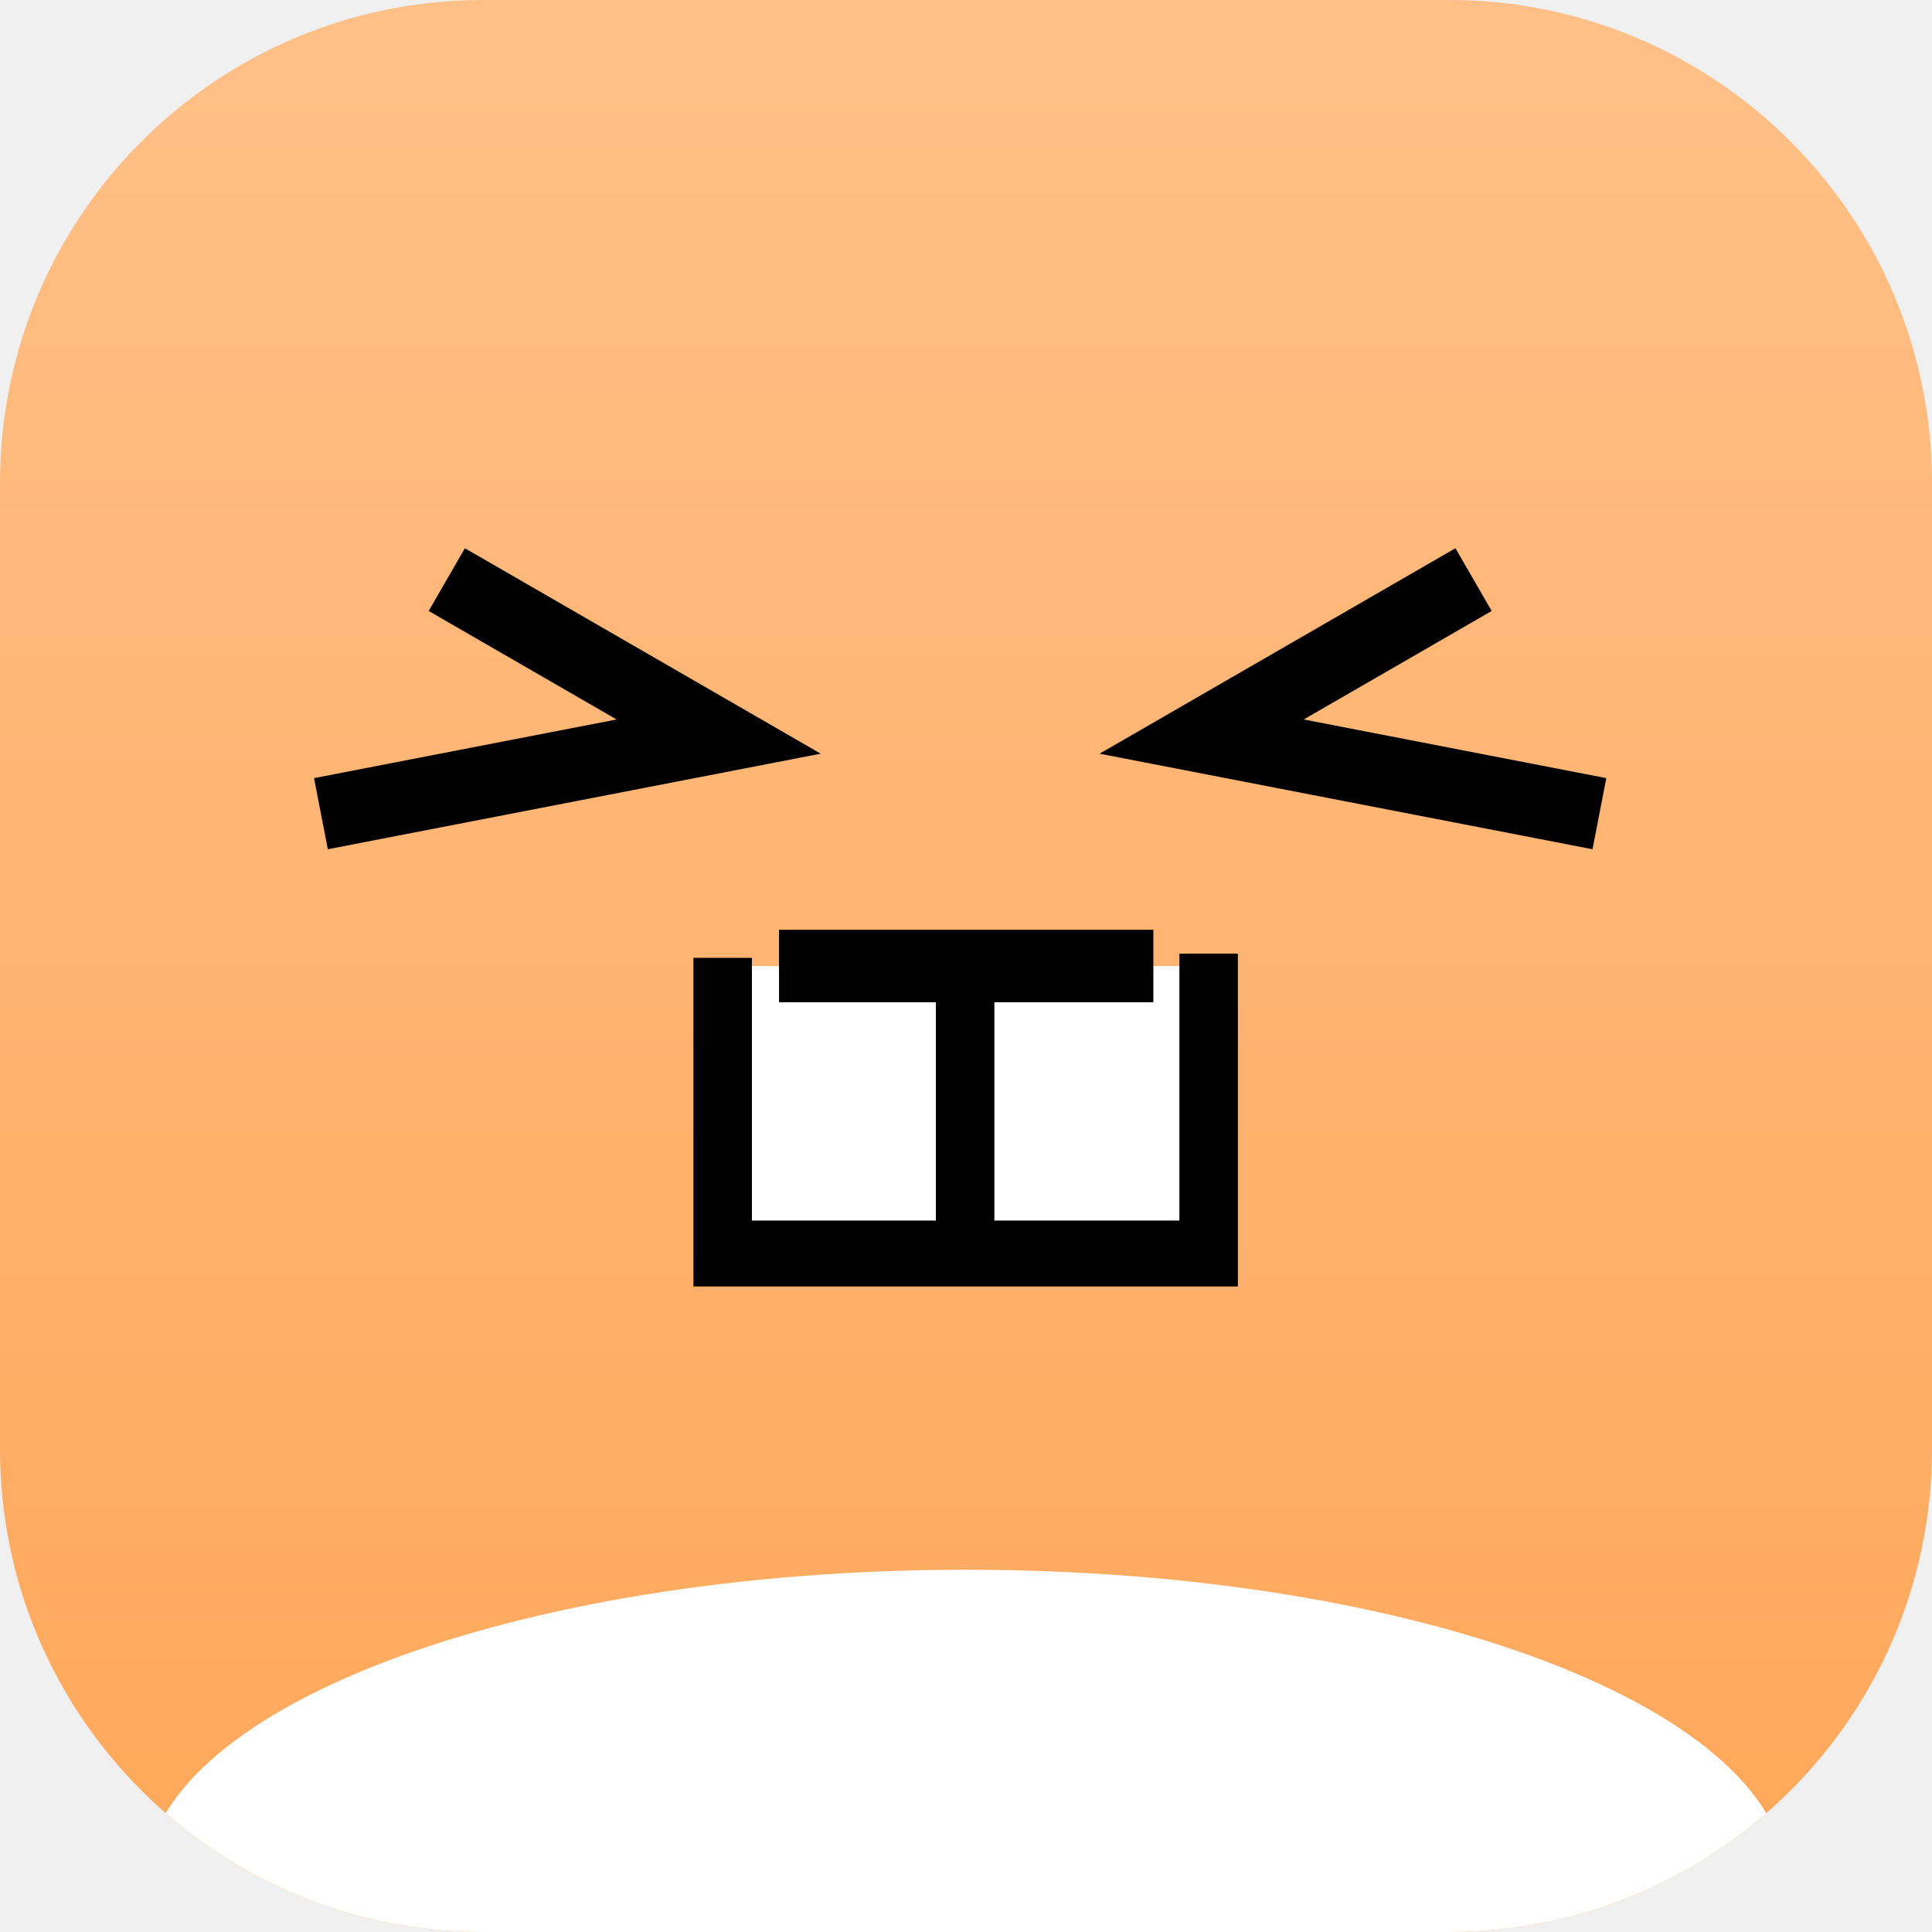
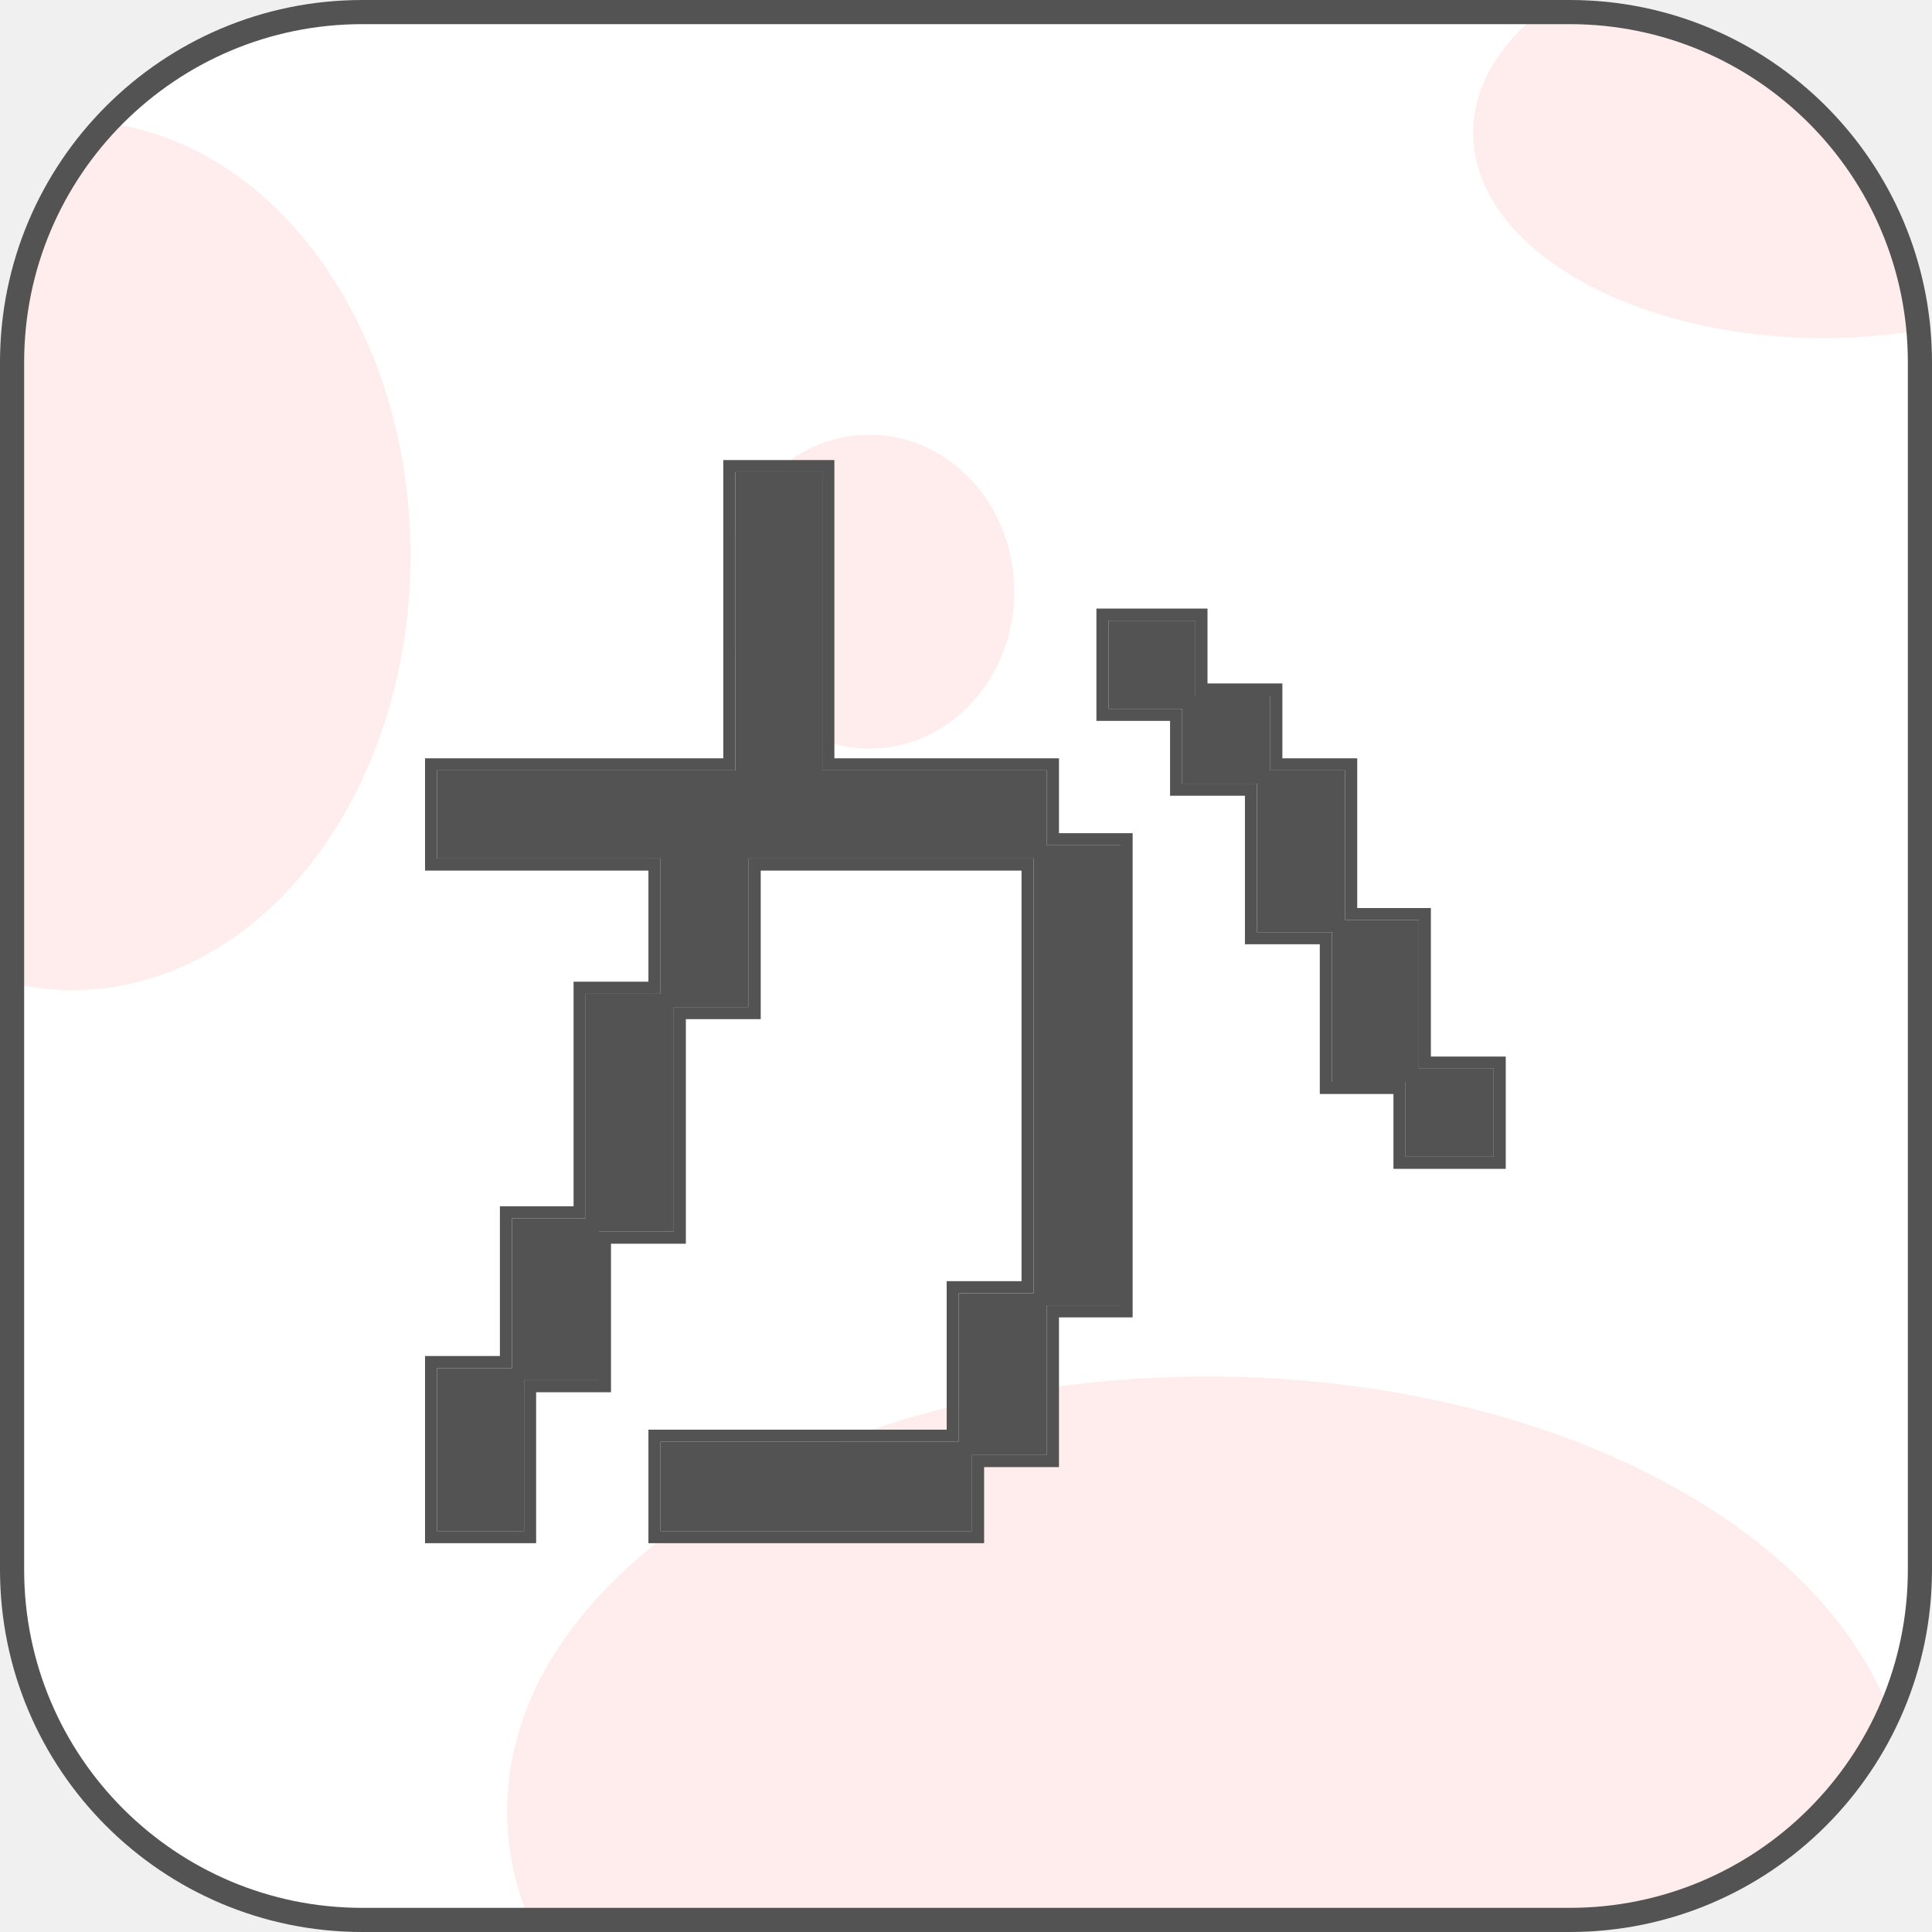
<svg xmlns="http://www.w3.org/2000/svg" width="80" height="80" viewBox="0 0 80 80" fill="none">
-   <g clip-path="url(#clip0_69_15)">
-     <rect width="80" height="80" rx="20" fill="url(#paint0_linear_69_15)" />
-     <rect width="20" height="11" transform="translate(30 40)" fill="white" />
-     <path d="M18.5 24L29.758 30.5L13.289 33.693" stroke="black" stroke-width="3" />
-     <path d="M61.017 24L49.758 30.5L66.228 33.693" stroke="black" stroke-width="3" />
-     <path d="M32.258 40H47.758" stroke="black" stroke-width="3" />
-     <path d="M51.258 53.27H28.713V39.663H31.135V50.54H38.753V40.368H41.175V50.54H48.836V39.487H51.258V53.27Z" fill="black" />
-     <ellipse cx="40" cy="78" rx="34" ry="13" fill="white" />
+   <g clip-path="url(#clip0_122_54)">
+     <rect width="80" height="80" rx="15" fill="white" />
+     <ellipse cx="50" cy="75" rx="29" ry="18" fill="#FFD3D4" fill-opacity="0.4" />
+     <ellipse cx="3" cy="23" rx="14" ry="18" fill="#FFD3D4" fill-opacity="0.4" />
+     <ellipse cx="36" cy="24.5" rx="6" ry="6.5" fill="#FFD3D4" fill-opacity="0.4" />
+     <ellipse cx="75.5" cy="5.5" rx="14.5" ry="8.5" fill="#FFD3D4" fill-opacity="0.4" />
+     <mask id="path-7-outside-1_122_54" maskUnits="userSpaceOnUse" x="17" y="19" width="46" height="45" fill="black">
+       <rect fill="white" x="17" y="19" width="46" height="45" />
+       <path d="M18.1 56.65H21.2V50.45H24.25V41.15H27.35V35.55H18.1V31.9H30.45V19.55H34.05V31.9H43.35V35H46.4V54.05H43.35V60.25H40.25V63.4H27.35V59.7H39.7V53.55H42.8V35.55H31V41.7H27.9V51H24.8V57.15H21.7V63.4H18.1V56.65ZM55.15 38.6H52.05V32.45H48.95V29.35H45.9V25.7H49.5V28.8H52.6V31.9H55.7V38.1H58.75V44.25H61.85V47.9H58.2V44.8H55.15V38.6Z" />
+     </mask>
+     <path d="M18.1 56.65H21.2V50.45H24.25V41.15H27.35V35.55H18.1V31.9H30.45V19.55H34.05V31.9H43.35V35H46.4V54.05H43.35V60.25H40.25V63.4H27.35V59.7H39.7V53.55H42.8V35.55H31V41.7H27.9V51H24.8V57.15H21.7V63.4H18.1V56.65ZM55.15 38.6H52.05V32.45H48.95V29.35H45.9V25.7H49.5V28.8H52.6V31.9H55.7V38.1H58.75V44.25H61.85V47.9H58.2V44.8H55.15V38.6Z" fill="#535353" />
+     <path d="M18.1 56.65V56.15H17.6V56.65H18.1ZM21.2 56.65V57.15H21.7V56.65H21.2ZM21.2 50.45V49.95H20.7V50.45H21.2ZM24.25 50.45V50.95H24.75V50.45H24.25ZM24.25 41.15V40.65H23.75V41.15H24.25ZM27.35 41.15V41.65H27.85V41.15H27.35ZM27.35 35.55H27.85V35.05H27.35V35.55ZM18.1 35.55H17.6V36.05H18.1V35.55ZM18.1 31.9V31.4H17.6V31.9H18.1ZM30.45 31.9V32.4H30.95V31.9H30.45ZM30.45 19.55V19.05H29.95V19.55H30.45ZM34.05 19.55H34.55V19.05H34.05V19.55ZM34.05 31.9H33.55V32.4H34.05V31.9ZM43.35 31.9H43.85V31.4H43.35V31.9ZM43.35 35H42.85V35.5H43.35V35ZM46.4 35H46.9V34.5H46.4V35ZM46.4 54.05V54.55H46.9V54.05H46.4ZM43.35 54.05V53.55H42.85V54.05H43.35ZM43.35 60.25V60.75H43.85V60.25H43.35ZM40.25 60.25V59.75H39.75V60.25H40.25ZM40.25 63.4V63.9H40.75V63.4H40.25ZM27.35 63.4H26.85V63.9H27.35V63.4ZM27.35 59.7V59.2H26.85V59.7H27.35ZM39.7 59.7V60.2H40.2V59.7H39.7ZM39.7 53.55V53.05H39.2V53.55H39.7ZM42.8 53.55V54.05H43.3V53.55H42.8ZM42.8 35.55H43.3V35.05H42.8V35.55ZM31 35.55V35.05H30.5V35.55H31ZM31 41.7V42.2H31.5V41.7H31ZM27.9 41.7V41.2H27.4V41.7H27.9ZM27.9 51V51.5H28.4V51H27.9ZM24.8 51V50.5H24.3V51H24.8ZM24.8 57.15V57.65H25.3V57.15H24.8ZM21.7 57.15V56.65H21.2V57.15H21.7ZM21.7 63.4V63.9H22.2V63.4H21.7ZM18.1 63.4H17.6V63.9H18.1V63.4ZM55.15 38.6H55.65V38.1H55.15V38.6ZM52.05 38.6H51.55V39.1H52.05V38.6ZM52.05 32.45H52.55V31.95H52.05V32.45ZM48.95 32.45H48.45V32.95H48.95V32.45ZM48.95 29.35H49.45V28.85H48.95V29.35ZM45.9 29.35H45.4V29.85H45.9V29.35ZM45.9 25.7V25.2H45.4V25.7H45.9ZM49.5 25.7H50V25.2H49.5V25.7ZM49.5 28.8H49V29.3H49.5V28.8ZM52.6 28.8H53.1V28.3H52.6V28.8ZM52.6 31.9H52.1V32.4H52.6V31.9ZM55.7 31.9H56.2V31.4H55.7V31.9ZM55.7 38.1H55.2V38.6H55.7V38.1ZM58.75 38.1H59.25V37.6H58.75V38.1ZM58.75 44.25H58.25V44.75H58.75V44.25ZM61.85 44.25H62.35V43.75H61.85V44.25ZM61.85 47.9V48.4H62.35V47.9H61.85ZM58.2 47.9H57.7V48.4H58.2V47.9ZM58.2 44.8H58.7V44.3H58.2V44.8ZM55.15 44.8H54.65V45.3H55.15V44.8ZM18.1 56.65V57.15H21.2V56.65V56.15H18.1V56.65ZM21.2 56.65H21.7V50.45H21.2H20.7V56.65H21.2ZM21.2 50.45V50.95H24.25V50.45V49.95H21.2V50.45ZM24.25 50.45H24.75V41.15H24.25H23.75V50.45H24.25ZM24.25 41.15V41.65H27.35V41.15V40.65H24.25V41.15ZM27.35 41.15H27.85V35.55H27.35H26.85V41.15H27.35ZM27.35 35.55V35.05H18.1V35.55V36.05H27.35V35.55ZM18.1 35.55H18.6V31.9H18.1H17.6V35.55H18.1ZM18.1 31.9V32.4H30.45V31.9V31.4H18.1V31.9ZM30.45 31.9H30.95V19.55H30.45H29.95V31.9H30.45ZM30.45 19.55V20.05H34.05V19.55V19.05H30.45V19.55ZM34.05 19.55H33.55V31.9H34.05H34.55V19.55H34.05ZM34.05 31.9V32.4H43.35V31.9V31.4H34.05V31.9ZM43.35 31.9H42.85V35H43.35H43.85V31.9H43.35ZM43.35 35V35.5H46.4V35V34.5H43.35V35ZM46.4 35H45.9V54.05H46.4H46.9V35H46.4ZM46.4 54.05V53.55H43.35V54.05V54.55H46.4V54.05ZM43.35 54.05H42.85V60.25H43.35H43.85V54.05H43.35ZM43.35 60.25V59.75H40.25V60.25V60.75H43.35V60.25ZM40.25 60.25H39.75V63.4H40.25H40.75V60.25H40.25ZM40.25 63.4V62.9H27.35V63.4V63.9H40.25V63.4ZM27.35 63.4H27.85V59.7H27.35H26.85V63.4H27.35ZM27.35 59.7V60.2H39.7V59.7V59.2H27.35V59.7ZM39.7 59.7H40.2V53.55H39.7H39.2V59.7H39.7ZM39.7 53.55V54.05H42.8V53.55V53.05H39.7V53.55ZM42.8 53.55H43.3V35.55H42.8H42.3V53.55H42.8ZM42.8 35.55V35.05H31V35.55V36.05H42.8V35.55ZM31 35.55H30.5V41.7H31H31.5V35.55H31ZM31 41.7V41.2H27.9V41.7V42.2H31V41.7ZM27.9 41.7H27.4V51H27.9H28.4V41.7H27.9ZM27.9 51V50.5H24.8V51V51.5H27.9V51ZM24.8 51H24.3V57.15H24.8H25.3V51H24.8ZM24.8 57.15V56.65H21.7V57.15V57.65H24.8V57.15ZM21.7 57.15H21.2V63.4H21.7H22.2V57.15H21.7ZM21.7 63.4V62.9H18.1V63.4V63.9H21.7V63.4ZM18.1 63.4H18.6V56.65H18.1H17.6V63.4H18.1ZM55.15 38.6V38.1H52.05V38.6V39.1H55.15V38.6ZM52.05 38.6H52.55V32.45H52.05H51.55V38.6H52.05ZM52.05 32.45V31.95H48.95V32.45V32.95H52.05V32.45ZM48.95 32.45H49.45V29.35H48.95H48.45V32.45H48.95ZM48.95 29.35V28.85H45.9V29.35V29.85H48.95V29.35ZM45.9 29.35H46.4V25.7H45.9H45.4V29.35H45.9ZM45.9 25.7V26.2H49.5V25.7V25.2H45.9V25.7ZM49.5 25.7H49V28.8H49.5H50V25.7H49.5ZM49.5 28.8V29.3H52.6V28.8V28.3H49.5V28.8ZM52.6 28.8H52.1V31.9H52.6H53.1V28.8H52.6ZM52.6 31.9V32.4H55.7V31.9V31.4H52.6V31.9ZM55.7 31.9H55.2V38.1H55.7H56.2V31.9H55.7ZM55.7 38.1V38.6H58.75V38.1V37.6H55.7V38.1ZM58.75 38.1H58.25V44.25H58.75H59.25V38.1H58.75ZM58.75 44.25V44.75H61.85V44.25V43.75H58.75V44.25ZM61.85 44.25H61.35V47.9H61.85H62.35V44.25H61.85ZM61.85 47.9V47.4H58.2V47.9V48.4H61.85V47.9ZM58.2 47.9H58.7V44.8H58.2H57.7V47.9H58.2ZM58.2 44.8V44.3H55.15V44.8V45.3H58.2V44.8ZM55.15 44.8H55.65V38.6H55.15H54.65V44.8H55.15Z" fill="#535353" mask="url(#path-7-outside-1_122_54)" />
  </g>
+   <rect x="0.5" y="0.5" width="79" height="79" rx="14.5" stroke="#535353" />
  <defs>
-     <linearGradient id="paint0_linear_69_15" x1="40" y1="0" x2="40" y2="80" gradientUnits="userSpaceOnUse">
-       <stop stop-color="#FFC088" />
-       <stop offset="1" stop-color="#FFA759" />
-     </linearGradient>
-     <clipPath id="clip0_69_15">
-       <rect width="80" height="80" rx="20" fill="white" />
+     <clipPath id="clip0_122_54">
+       <rect width="80" height="80" rx="15" fill="white" />
    </clipPath>
  </defs>
</svg>
